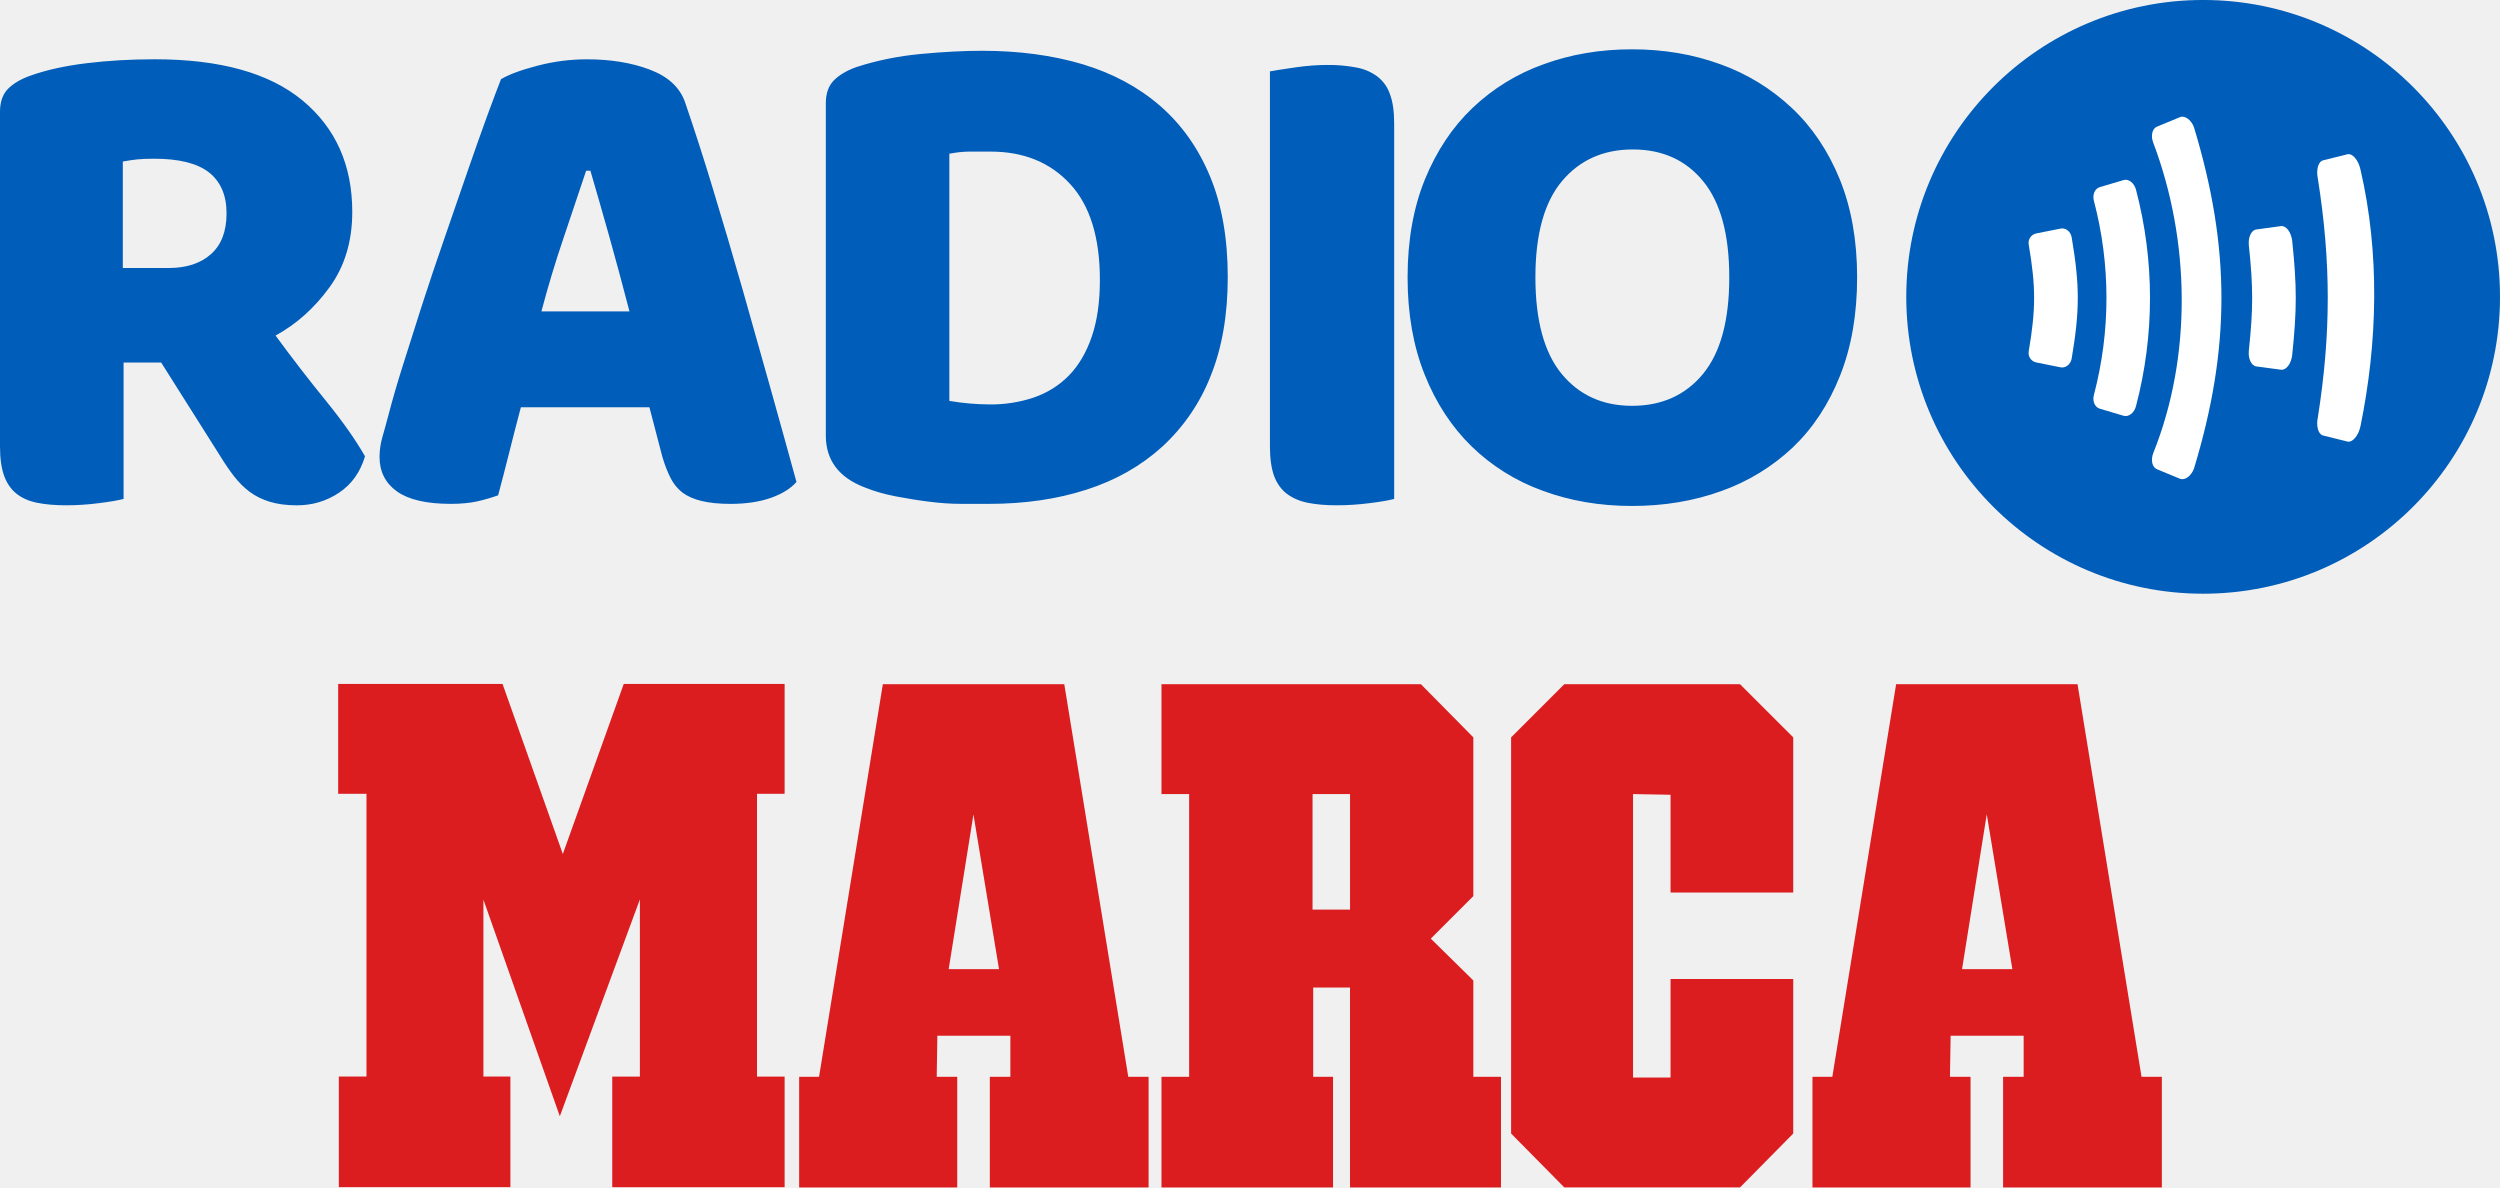
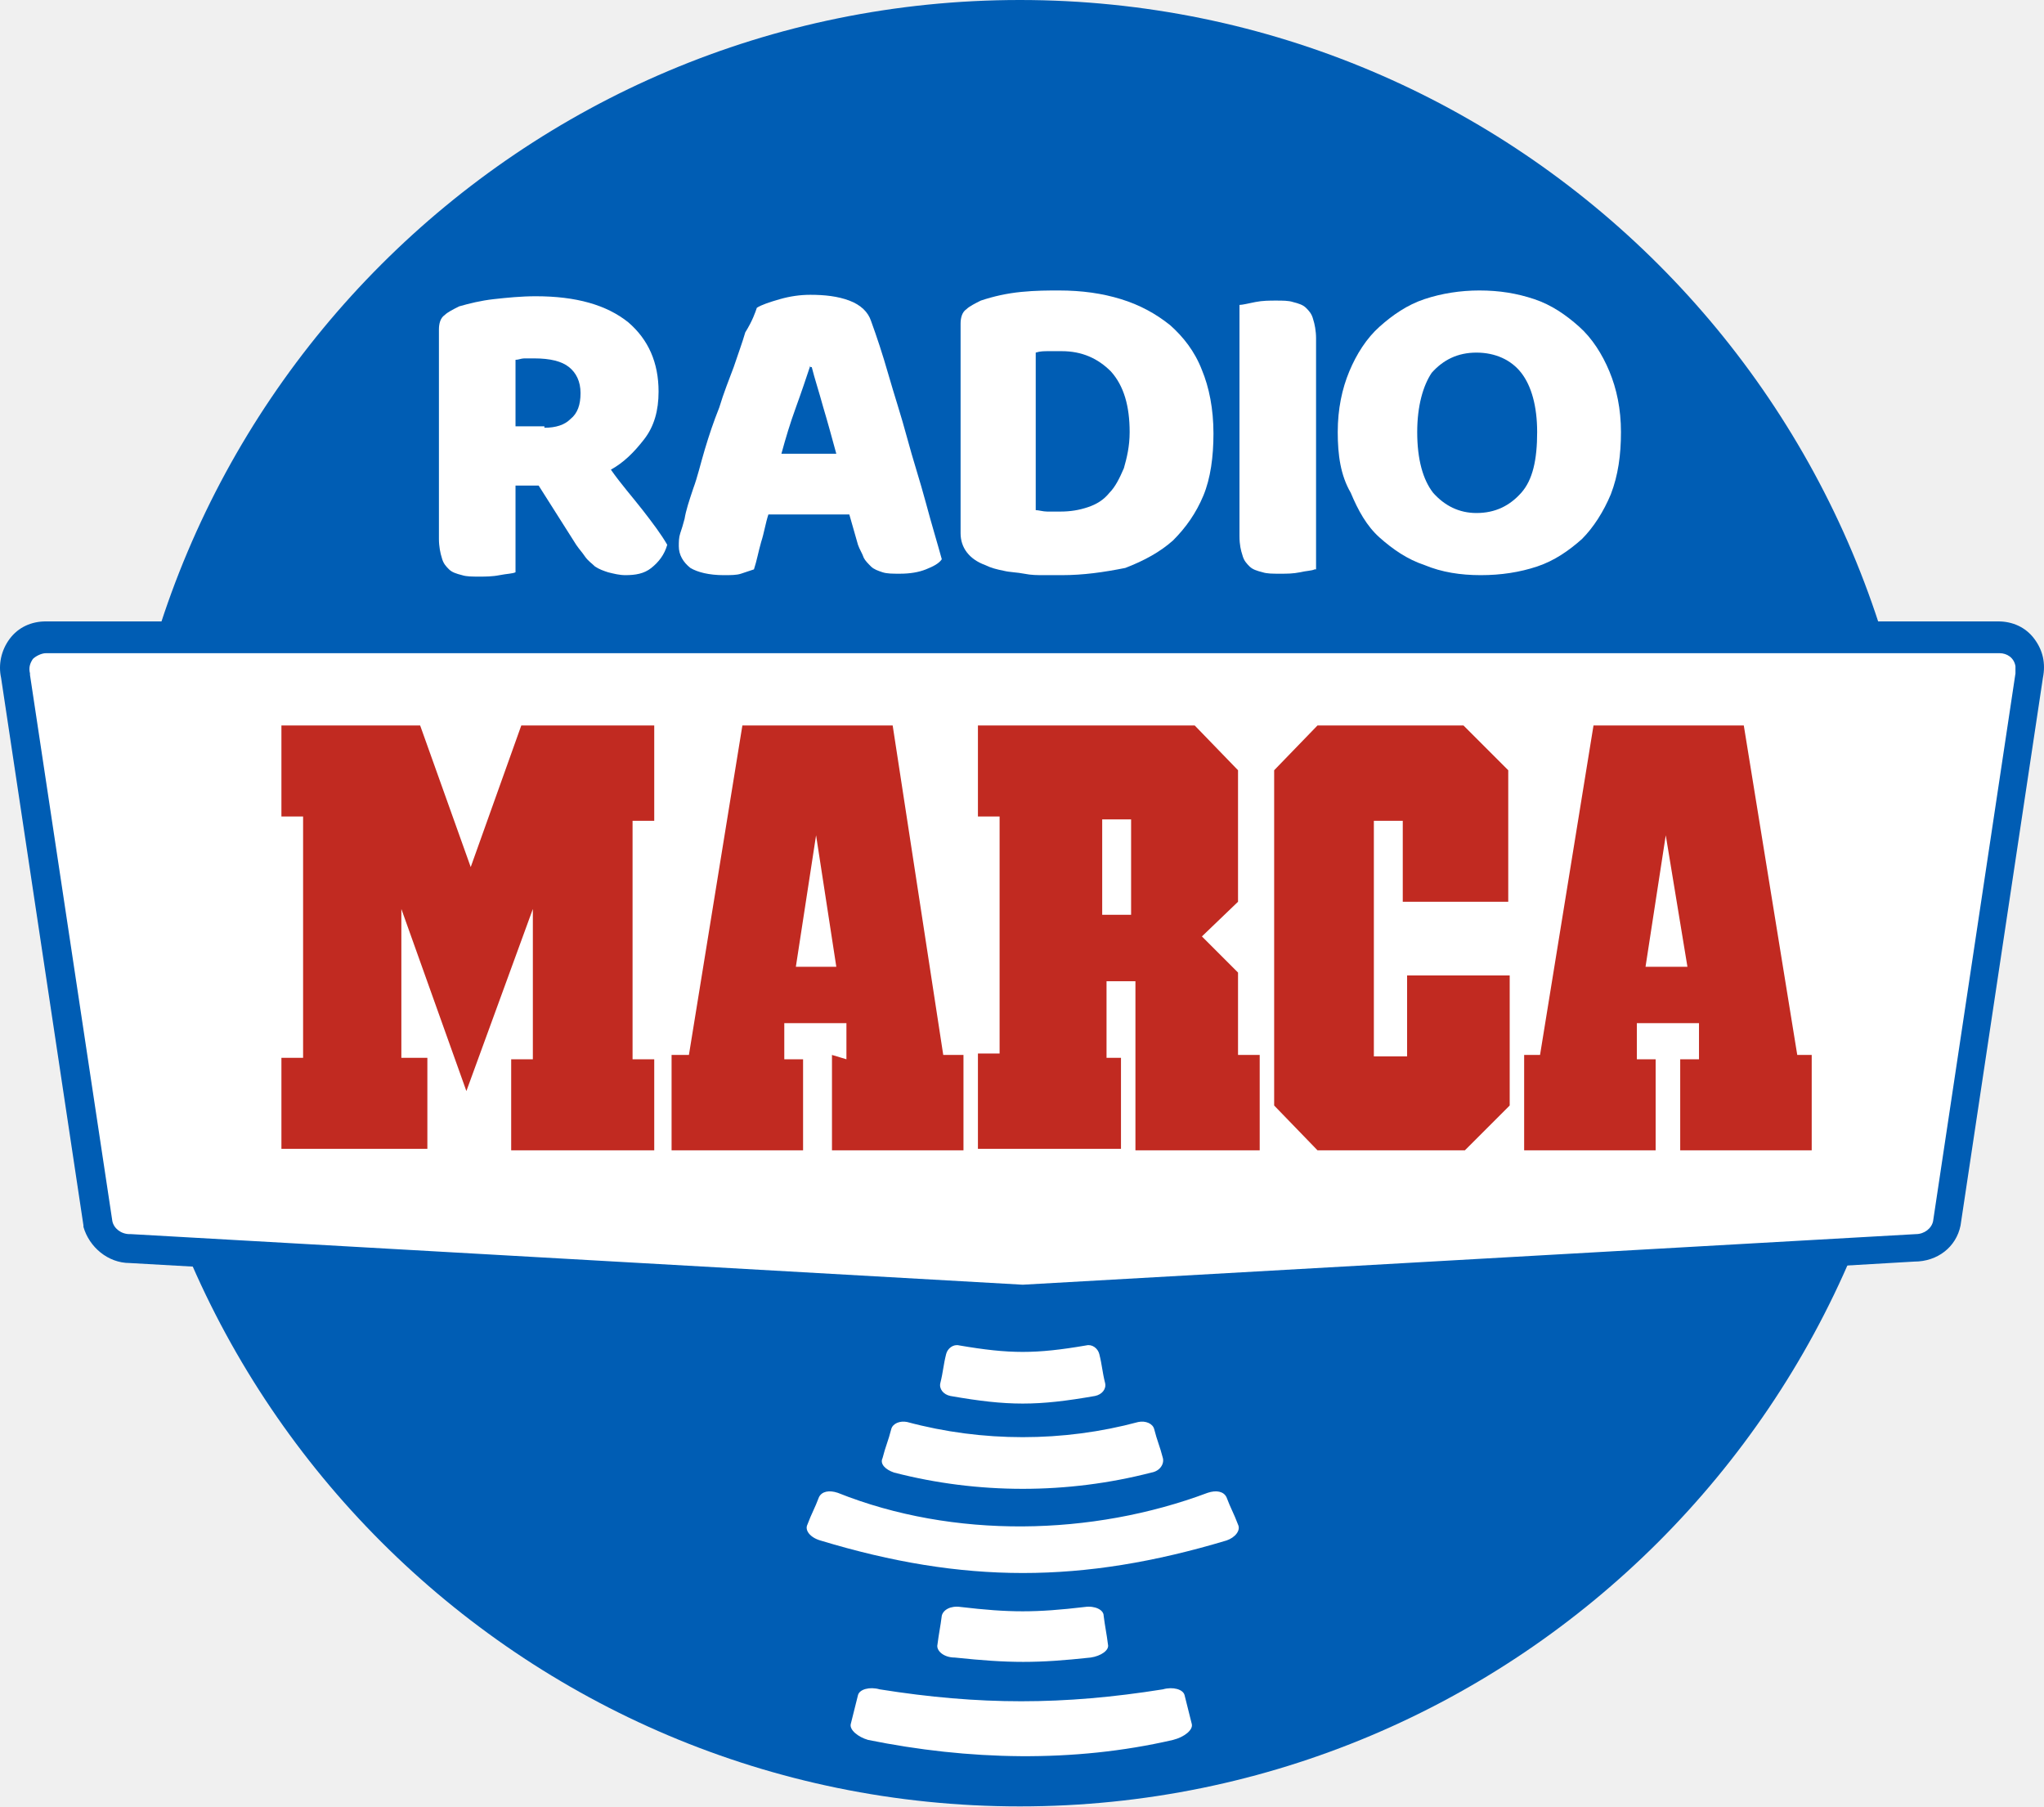
- <svg xmlns="http://www.w3.org/2000/svg" width="86.721" height="41.19" version="1.1" viewBox="0 0 86.723 41.19">
-   <path d="m16.769 31.198v6.146h0.936v3.837h-5.951v-3.837h0.959v-9.809h-0.982v-3.81h5.702l2.091 5.899 2.113-5.899h5.581v3.811h-0.958v9.809h0.958v3.837h-5.98v-3.837h0.959v-6.146l-2.777 7.522-2.654-7.523zm22.362 6.156h0.713v3.837h-5.508v-3.837h0.713v-1.425h-2.533l-0.022 1.425h0.712v3.837h-5.484v-3.837h0.69l2.213-13.619h6.294l2.22 13.619zm-5.36-9.12-0.862 5.384h1.746l-0.89-5.384zm13.06 6.022h-1.277v3.098h0.688v3.837h-5.951v-3.837h0.959v-9.809h-0.959v-3.81h9l1.818 1.843v5.507l-1.476 1.475 1.476 1.451v3.343h0.959v3.837h-5.237zm-1.3-2.704h1.301v-4.007h-1.301zm12.42-3.983-1.302-0.024v9.834h1.301v-3.418h4.256v5.36l-1.845 1.868h-6.098l-1.844-1.868v-13.743l1.844-1.843h6.098l1.845 1.843v5.383h-4.256v-3.392zm16.33 9.785h0.712v3.837h-5.507v-3.837h0.713v-1.425h-2.533l-0.024 1.425h0.715v3.837h-5.484v-3.837h0.689l2.213-13.619h6.293l2.22 13.619zm-5.36-9.12-0.859 5.384h1.745l-0.89-5.384z" fill="#db1d20" />
-   <ellipse cx="76.425" cy="10.297" rx="10.298" ry="10.298" fill="#005db9" stroke-width="1" />
-   <g transform="translate(0 -9.1952)" fill="#fff">
-     <path d="m73.668 23.618-0.831-0.247c-0.17-0.052-0.258-0.263-0.202-0.472a13.231 13.231 0 0 0 0-6.741c-0.056-0.209 0.032-0.419 0.202-0.471 0.331-0.097 0.497-0.147 0.83-0.246 0.17-0.051 0.366 0.097 0.428 0.331a14.747 14.747 0 0 1 0 7.515c-0.061 0.234-0.258 0.381-0.427 0.331zm-2.187-1.681c-0.339-0.067-0.509-0.103-0.849-0.17a0.335 0.335 0 0 1-0.257-0.388c0.249-1.469 0.249-2.229 0-3.698a0.335 0.335 0 0 1 0.257-0.388l0.849-0.169c0.174-0.036 0.35 0.101 0.384 0.305 0.282 1.669 0.282 2.532 0 4.201-0.034 0.204-0.209 0.341-0.384 0.307z" />
-     <path d="m81.428 24.512-0.841-0.21c-0.172-0.043-0.248-0.33-0.181-0.641 0.456-2.894 0.456-5.37 0-8.262-0.067-0.313 9e-3 -0.599 0.181-0.643l0.841-0.209c0.172-0.043 0.383 0.194 0.455 0.529 0.675 2.909 0.595 5.996 0 8.905-0.072 0.336-0.283 0.574-0.455 0.531zm-2.302-2.492c-0.343-0.045-0.515-0.069-0.857-0.115-0.175-0.025-0.289-0.274-0.258-0.556 0.153-1.451 0.153-2.187 0-3.639-0.031-0.281 0.083-0.531 0.258-0.555 0.343-0.047 0.515-0.069 0.857-0.117 0.177-0.022 0.355 0.208 0.389 0.515 0.164 1.577 0.164 2.377 0 3.954-0.033 0.307-0.212 0.537-0.389 0.513zm-3.505 3.782-0.8-0.331c-0.164-0.068-0.218-0.315-0.129-0.551 1.359-3.381 1.281-7.398 0-10.781-0.089-0.235-0.035-0.481 0.129-0.55l0.8-0.33c0.164-0.069 0.385 0.085 0.484 0.344 1.276 4.201 1.27 7.675 0 11.854-0.1 0.258-0.32 0.412-0.484 0.345z" />
+ <svg xmlns="http://www.w3.org/2000/svg" id="Capa_1" width="800" height="706.96" space="preserve" version="1.1" viewBox="0 0 800 706.96">
+   <link id="dark-mode" href="" rel="stylesheet" type="text/css" />
+   <style id="dark-mode-custom-style" type="text/css" />
+   <style id="style2" type="text/css">.st0{fill:#005DB4;}
+ 	.st1{fill:#FFFFFF;}
+ 	.st2{fill:#C12A21;}</style>
+   <g id="Radio_Marca_1_" transform="matrix(5.6557 0 0 5.6557 -16.543 -63.344)">
+     <g id="g8">
+       <g id="g6">
+         <circle id="circle4" class="st0" cx="73.5" cy="73.7" r="62.5" fill="#005db4" />
+       </g>
+     </g>
+     <g id="g20" fill="#fff">
+       <path id="path10" class="st1" d="m38.6 44.9v5.9c-0.2 0.1-0.6 0.1-1.1 0.2s-1 0.1-1.4 0.1c-0.5 0-0.9 0-1.2-0.1-0.4-0.1-0.7-0.2-0.9-0.4s-0.4-0.4-0.5-0.8c-0.1-0.3-0.2-0.8-0.2-1.3v-14.5c0-0.4 0.1-0.8 0.4-1 0.2-0.2 0.6-0.4 1-0.6 0.7-0.2 1.5-0.4 2.4-0.5s1.9-0.2 2.9-0.2c2.8 0 4.9 0.6 6.4 1.8 1.4 1.2 2.1 2.8 2.1 4.8 0 1.3-0.3 2.4-1 3.3s-1.4 1.6-2.3 2.1c0.7 1 1.5 1.9 2.2 2.8s1.3 1.7 1.7 2.4c-0.2 0.7-0.6 1.2-1.1 1.6s-1.1 0.5-1.8 0.5c-0.4 0-0.8-0.1-1.2-0.2-0.3-0.1-0.6-0.2-0.9-0.4-0.2-0.2-0.5-0.4-0.7-0.7s-0.4-0.5-0.6-0.8l-2.6-4.1h-1.6zm2-4.1c0.8 0 1.4-0.2 1.8-0.6 0.5-0.4 0.7-1 0.7-1.8s-0.3-1.4-0.8-1.8-1.3-0.6-2.4-0.6h-0.7c-0.2 0-0.4 0.1-0.6 0.1v4.6h2z" />
+       <path id="path12" class="st1" d="m55.3 32.5c0.3-0.2 0.9-0.4 1.6-0.6s1.4-0.3 2.1-0.3c1 0 1.9 0.1 2.7 0.4s1.3 0.8 1.5 1.4c0.4 1.1 0.8 2.3 1.2 3.7s0.9 2.9 1.3 4.4 0.9 3 1.3 4.5 0.8 2.8 1.1 3.9c-0.2 0.3-0.6 0.5-1.1 0.7s-1.1 0.3-1.8 0.3c-0.5 0-0.9 0-1.2-0.1s-0.6-0.2-0.8-0.4-0.4-0.4-0.5-0.6c-0.1-0.3-0.3-0.6-0.4-0.9l-0.6-2.1h-5.6c-0.2 0.6-0.3 1.3-0.5 1.9-0.2 0.7-0.3 1.3-0.5 1.9-0.3 0.1-0.6 0.2-0.9 0.3s-0.7 0.1-1.2 0.1c-1 0-1.8-0.2-2.3-0.5-0.5-0.4-0.8-0.9-0.8-1.5 0-0.3 0-0.6 0.1-0.9s0.2-0.6 0.3-1c0.1-0.6 0.3-1.2 0.6-2.1 0.3-0.8 0.5-1.7 0.8-2.7s0.6-1.9 1-2.9c0.3-1 0.7-2 1-2.8 0.3-0.9 0.6-1.7 0.8-2.4 0.5-0.8 0.7-1.4 0.8-1.7zm3.7 4c-0.3 0.9-0.6 1.8-1 2.9s-0.7 2.1-1 3.2h3.8c-0.3-1.1-0.6-2.2-0.9-3.2-0.3-1.1-0.6-2-0.8-2.8h-0.1z" />
+       <path id="path14" class="st1" d="m76.4 51h-1.2c-0.5 0-0.9 0-1.4-0.1s-1-0.1-1.4-0.2c-0.5-0.1-0.9-0.2-1.3-0.4-1.1-0.4-1.7-1.2-1.7-2.2v-14.5c0-0.4 0.1-0.8 0.4-1 0.2-0.2 0.6-0.4 1-0.6 0.9-0.3 1.8-0.5 2.8-0.6s1.9-0.1 2.6-0.1c1.6 0 3 0.2 4.3 0.6s2.4 1 3.4 1.8c0.9 0.8 1.7 1.8 2.2 3.1 0.5 1.2 0.8 2.7 0.8 4.4 0 1.6-0.2 3.1-0.7 4.3s-1.2 2.2-2.1 3.1c-0.9 0.8-2 1.4-3.3 1.9-1.5 0.3-2.9 0.5-4.4 0.5zm-1.8-4.5c0.2 0 0.5 0.1 0.8 0.1h0.9c0.7 0 1.3-0.1 1.9-0.3s1.1-0.5 1.5-1c0.4-0.4 0.7-1 1-1.7 0.2-0.7 0.4-1.5 0.4-2.5 0-1.8-0.4-3.2-1.3-4.2-0.9-0.9-2-1.4-3.4-1.4h-0.9c-0.3 0-0.6 0-0.9 0.1z" />
+       <path id="path16" class="st1" d="m93.9 50.6c-0.2 0.1-0.6 0.1-1 0.2-0.5 0.1-0.9 0.1-1.4 0.1s-0.9 0-1.2-0.1c-0.4-0.1-0.7-0.2-0.9-0.4s-0.4-0.4-0.5-0.8c-0.1-0.3-0.2-0.7-0.2-1.3v-16c0.2 0 0.6-0.1 1.1-0.2s1-0.1 1.4-0.1c0.5 0 0.9 0 1.2 0.1 0.4 0.1 0.7 0.2 0.9 0.4s0.4 0.4 0.5 0.8c0.1 0.3 0.2 0.8 0.2 1.3v16z" />
+       <path id="path18" class="st1" d="m95.5 41.1c0-1.6 0.3-3 0.8-4.2s1.2-2.3 2.1-3.1 1.9-1.5 3.1-1.9 2.5-0.6 3.8-0.6c1.4 0 2.6 0.2 3.8 0.6s2.2 1.1 3.1 1.9 1.6 1.9 2.1 3.1 0.8 2.6 0.8 4.2-0.2 3-0.7 4.3c-0.5 1.2-1.2 2.3-2 3.1-0.9 0.8-1.9 1.5-3.1 1.9s-2.5 0.6-3.9 0.6-2.7-0.2-3.9-0.7c-1.2-0.4-2.2-1.1-3.1-1.9s-1.5-1.9-2-3.1c-0.7-1.2-0.9-2.6-0.9-4.2zm5.5 0c0 1.9 0.4 3.3 1.1 4.2 0.8 0.9 1.8 1.4 3 1.4 1.3 0 2.3-0.5 3.1-1.4s1.1-2.3 1.1-4.2c0-1.8-0.4-3.2-1.1-4.1s-1.8-1.4-3.1-1.4-2.3 0.5-3.1 1.4c-0.6 0.9-1 2.3-1 4.1z" />
+     </g>
+     <g id="g30">
+       <g id="g28">
+         <g id="g26">
+           <path id="path22" class="st1" d="m135.4 97.6-61.7 3.5-61.7-3.5c-1.1 0-2-0.7-2.2-1.7l-5.8-38c-0.3-1.4 0.7-2.7 2.1-2.7h135.1c1.4 0 2.4 1.3 2.1 2.7l-5.7 37.9c-0.2 1-1.1 1.8-2.2 1.8z" fill="#fff" />
+           <path id="path24" class="st0" d="m73.7 102.1-61.8-3.5c-1.5 0-2.8-1.1-3.2-2.5v-0.1l-5.7-37.9c-0.2-0.9 0-1.9 0.6-2.7s1.5-1.2 2.5-1.2h135.1c1 0 1.9 0.4 2.5 1.2s0.8 1.7 0.6 2.7l-5.7 37.9c-0.3 1.5-1.6 2.5-3.2 2.5zm-63-6.4c0.1 0.5 0.6 0.9 1.2 0.9h0.1l61.7 3.5 61.8-3.5c0.6 0 1.1-0.4 1.2-0.9l5.7-37.9v-0.5c-0.1-0.6-0.6-0.9-1.1-0.9h-135.2c-0.3 0-0.7 0.2-0.9 0.4-0.2 0.3-0.3 0.6-0.2 1v0.1z" fill="#005db4" />
+         </g>
+       </g>
+     </g>
+     <g id="g38">
+       <g id="g36">
+         <g id="g34">
+           <path id="path32" class="st2" d="m39 61.4h9.2v6.6h-1.5v16.5h1.5v6.3h-9.9v-6.3h1.5v-10.4l-4.6 12.6-4.5-12.6v10.3h1.8v6.3h-10.1v-6.3h1.5v-16.7h-1.5v-6.3h9.6l3.5 9.8zm29.2 22.8h1.4v6.6h-9.1v-6.6l1 0.3v-2.5h-4.3v2.5h1.3v6.3h-9.1v-6.6h1.2l3.7-22.8h10.4zm-7.4-6.1-1.4-9.1-1.4 9.1zm27.8 6.1h1.5v6.6h-8.6v-11.7h-2v5.3h1v6.3h-9.9v-6.6h1.5v-16.4h-1.5v-6.3h15l3 3.1v9.1l-2.5 2.4 2.5 2.5zm-7.4-16.3h-2v6.6h2zm23-6.5 3.1 3.1v9.1h-7.3v-5.6h-2v16.3h2.3v-5.6h7.1v9l-3.1 3.1h-10.2l-3-3.1v-23.2l3-3.1zm24.1 22.8v6.6h-9.1v-6.3h1.3v-2.5h-4.3v2.5h1.3v6.3h-9.1v-6.6h1.1l3.7-22.8h10.4l3.7 22.8zm-8.6-6.1-1.5-9.1-1.4 9.1z" fill="#c12a21" />
+         </g>
+       </g>
+     </g>
+     <path id="path40" class="st1" d="m68 106.9c0.2-0.8 0.2-1.2 0.4-2 0.1-0.4 0.5-0.7 0.9-0.6 3.5 0.6 5.3 0.6 8.8 0 0.4-0.1 0.8 0.2 0.9 0.6 0.2 0.8 0.2 1.2 0.4 2 0.1 0.4-0.2 0.8-0.7 0.9-4 0.7-6 0.7-10 0-0.5-0.1-0.8-0.5-0.7-0.9z" fill="#fff" />
+     <path id="path42" class="st1" d="m64 112.1c0.2-0.8 0.4-1.2 0.6-2 0.1-0.4 0.6-0.6 1.1-0.5 5.2 1.4 10.8 1.4 16 0 0.5-0.1 1 0.1 1.1 0.5 0.2 0.8 0.4 1.2 0.6 2 0.1 0.4-0.2 0.9-0.8 1-5.8 1.5-12 1.5-17.8 0-0.6-0.2-1-0.6-0.8-1z" fill="#fff" />
+     <path id="path44" class="st1" d="m58.8 116.7c0.3-0.8 0.5-1.1 0.8-1.9 0.2-0.4 0.7-0.5 1.3-0.3 8 3.2 17.6 3 25.6 0 0.6-0.2 1.1-0.1 1.3 0.3 0.3 0.8 0.5 1.1 0.8 1.9 0.2 0.4-0.2 0.9-0.8 1.1-10 3-18.2 3-28.1 0-0.7-0.2-1.1-0.7-0.9-1.1z" fill="#fff" />
+     <path id="path46" class="st1" d="m67.8 125c0.1-0.8 0.2-1.2 0.3-2 0.1-0.4 0.6-0.7 1.3-0.6 3.4 0.4 5.2 0.4 8.6 0 0.7-0.1 1.3 0.2 1.3 0.6 0.1 0.8 0.2 1.2 0.3 2 0.1 0.4-0.5 0.8-1.2 0.9-3.7 0.4-5.6 0.4-9.4 0-0.8 0-1.3-0.5-1.2-0.9z" fill="#fff" />
+     <path id="path48" class="st1" d="m61.8 130.5 0.5-2c0.1-0.4 0.8-0.6 1.5-0.4 6.9 1.1 12.7 1.1 19.6 0 0.7-0.2 1.4 0 1.5 0.4l0.5 2c0.1 0.4-0.5 0.9-1.3 1.1-6.9 1.6-14.2 1.4-21.1 0-0.7-0.2-1.3-0.7-1.2-1.1z" fill="#fff" />
  </g>
-   <path d="m63.819 6.218c-0.402-0.985-0.957-1.811-1.664-2.475a7.088 7.088 0 0 0-2.475-1.514c-0.945-0.345-1.968-0.519-3.068-0.519s-2.122 0.173-3.067 0.519a6.957 6.957 0 0 0-2.463 1.514c-0.698 0.664-1.247 1.49-1.651 2.475-0.401 0.986-0.603 2.12-0.603 3.401 0 1.264 0.198 2.39 0.592 3.375 0.393 0.984 0.936 1.813 1.626 2.488a6.875 6.875 0 0 0 2.462 1.538c0.955 0.354 1.986 0.531 3.104 0.531 1.116 0 2.152-0.174 3.104-0.519a7.036 7.036 0 0 0 2.476-1.513c0.699-0.668 1.245-1.496 1.638-2.489 0.396-0.993 0.592-2.133 0.592-3.412-1e-3 -1.28-0.201-2.413-0.603-3.4zm-4.743 6.753c-0.608 0.736-1.429 1.106-2.464 1.106-1.017 0-1.83-0.37-2.438-1.106-0.608-0.74-0.912-1.858-0.912-3.352 0-1.496 0.309-2.608 0.925-3.34 0.614-0.728 1.43-1.095 2.452-1.095 1.031 0 1.849 0.371 2.447 1.108 0.602 0.74 0.901 1.849 0.901 3.327 1e-3 1.494-0.303 2.612-0.911 3.352zm-10.713-8.674c0-0.425-0.047-0.771-0.148-1.035a1.304 1.304 0 0 0-0.442-0.614 1.753 1.753 0 0 0-0.727-0.308 5.03 5.03 0 0 0-0.998-0.087c-0.362 0-0.737 0.028-1.131 0.087-0.396 0.057-0.682 0.102-0.864 0.135v13.008c0 0.427 0.05 0.772 0.147 1.034 0.101 0.263 0.248 0.467 0.444 0.614 0.198 0.149 0.439 0.253 0.727 0.311 0.286 0.057 0.619 0.086 0.999 0.086 0.377 0 0.759-0.025 1.144-0.075 0.387-0.048 0.669-0.098 0.849-0.146zm-6.39 1.816c-0.409-0.983-0.989-1.798-1.737-2.448-0.747-0.646-1.642-1.125-2.684-1.438-1.044-0.31-2.204-0.466-3.486-0.466-0.625 0-1.33 0.037-2.119 0.11-0.788 0.074-1.535 0.226-2.241 0.456-0.328 0.117-0.588 0.269-0.777 0.458-0.188 0.189-0.282 0.456-0.282 0.8v11.524c0 0.854 0.451 1.456 1.353 1.8 0.329 0.133 0.686 0.235 1.072 0.309 0.387 0.074 0.772 0.137 1.159 0.185 0.387 0.05 0.759 0.075 1.122 0.075h0.959c1.232 0 2.358-0.163 3.376-0.492 1.018-0.327 1.893-0.824 2.625-1.488a6.602 6.602 0 0 0 1.685-2.46c0.395-0.978 0.592-2.119 0.592-3.43-1e-3 -1.346-0.206-2.511-0.617-3.495zm-4.102 5.569c-0.189 0.549-0.451 0.994-0.788 1.34-0.335 0.344-0.74 0.598-1.206 0.762a4.642 4.642 0 0 1-1.541 0.245 8.595 8.595 0 0 1-1.404-0.123v-8.574c0.245-0.048 0.488-0.074 0.727-0.074h0.701c1.149 0 2.069 0.373 2.759 1.121 0.689 0.744 1.035 1.854 1.035 3.326 1e-3 0.772-0.095 1.43-0.283 1.977zm-11.107 1.917a730.25 730.23 0 0 0-1.008-3.573 214.37 214.36 0 0 0-1.036-3.511 85.119 85.117 0 0 0-0.96-2.981c-0.183-0.508-0.588-0.881-1.22-1.12-0.633-0.239-1.36-0.357-2.18-0.357-0.574 0-1.146 0.072-1.712 0.221-0.568 0.147-0.992 0.304-1.269 0.469-0.116 0.294-0.275 0.722-0.481 1.279-0.205 0.56-0.43 1.196-0.677 1.912-0.245 0.714-0.51 1.473-0.787 2.279-0.28 0.804-0.542 1.587-0.79 2.351-0.245 0.765-0.471 1.475-0.677 2.133a35.153 35.152 0 0 0-0.479 1.647c-0.083 0.313-0.155 0.584-0.223 0.813-0.065 0.231-0.099 0.46-0.099 0.69 0 0.51 0.203 0.908 0.604 1.196 0.403 0.286 1.024 0.431 1.862 0.431 0.36 0 0.668-0.03 0.923-0.086 0.254-0.059 0.495-0.127 0.725-0.211 0.132-0.493 0.263-1.001 0.395-1.526 0.132-0.526 0.262-1.035 0.394-1.528h4.459l0.444 1.701c0.08 0.277 0.175 0.524 0.282 0.738 0.106 0.214 0.247 0.386 0.419 0.52 0.173 0.128 0.394 0.229 0.666 0.293 0.271 0.065 0.604 0.1 0.998 0.1 0.54 0 1.009-0.07 1.404-0.209 0.395-0.14 0.69-0.325 0.888-0.552-0.25-0.908-0.536-1.947-0.865-3.119zm-7.983-2.797c0.231-0.871 0.488-1.728 0.777-2.574 0.286-0.846 0.544-1.614 0.774-2.305h0.149c0.198 0.672 0.415 1.433 0.654 2.278 0.237 0.846 0.47 1.712 0.701 2.601zm-7.473 3.104a56.875 56.874 0 0 1-1.749-2.266c0.723-0.395 1.346-0.952 1.873-1.676 0.524-0.722 0.788-1.594 0.788-2.612 0-1.625-0.576-2.914-1.725-3.867-1.15-0.952-2.857-1.429-5.124-1.429-0.838 0-1.625 0.045-2.365 0.136-0.737 0.089-1.389 0.232-1.946 0.43-0.328 0.115-0.588 0.266-0.777 0.454-0.19 0.19-0.283 0.458-0.283 0.802v11.605c0 0.427 0.05 0.772 0.148 1.034 0.097 0.263 0.243 0.467 0.432 0.614 0.189 0.149 0.425 0.253 0.714 0.311 0.286 0.057 0.62 0.086 0.997 0.086 0.378 0 0.76-0.025 1.146-0.075 0.386-0.048 0.668-0.098 0.85-0.146v-4.731h1.304l2.069 3.276c0.148 0.243 0.305 0.471 0.469 0.682 0.165 0.208 0.345 0.389 0.542 0.534s0.427 0.257 0.689 0.338c0.263 0.08 0.575 0.123 0.936 0.123 0.542 0 1.03-0.147 1.466-0.438 0.435-0.291 0.736-0.711 0.9-1.263-0.329-0.575-0.78-1.215-1.354-1.922zm-3.992-5.089c-0.36 0.322-0.854 0.48-1.479 0.48h-1.577v-3.694c0.183-0.033 0.346-0.058 0.494-0.074 0.15-0.015 0.344-0.024 0.592-0.024 0.87 0 1.506 0.161 1.91 0.48 0.401 0.321 0.603 0.792 0.603 1.416-1e-3 0.626-0.181 1.096-0.543 1.416z" fill="#005db9" stroke-width="1" />
</svg>
